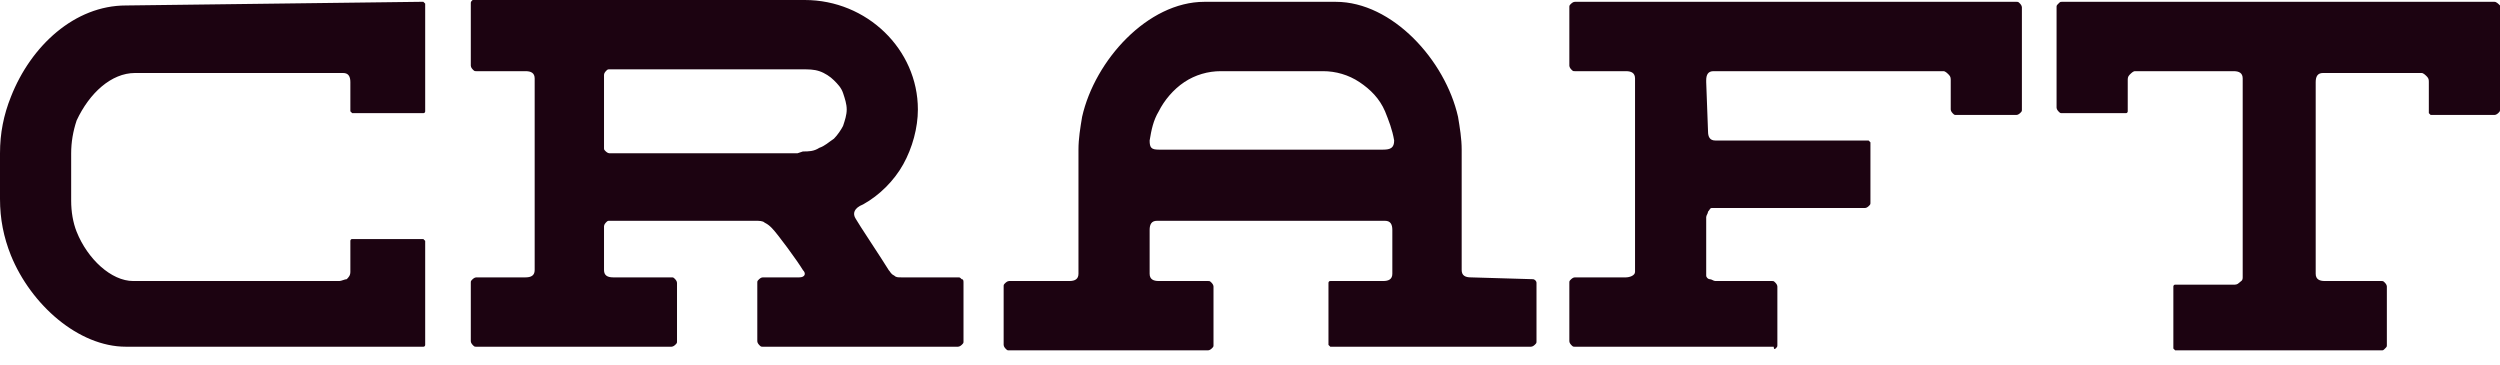
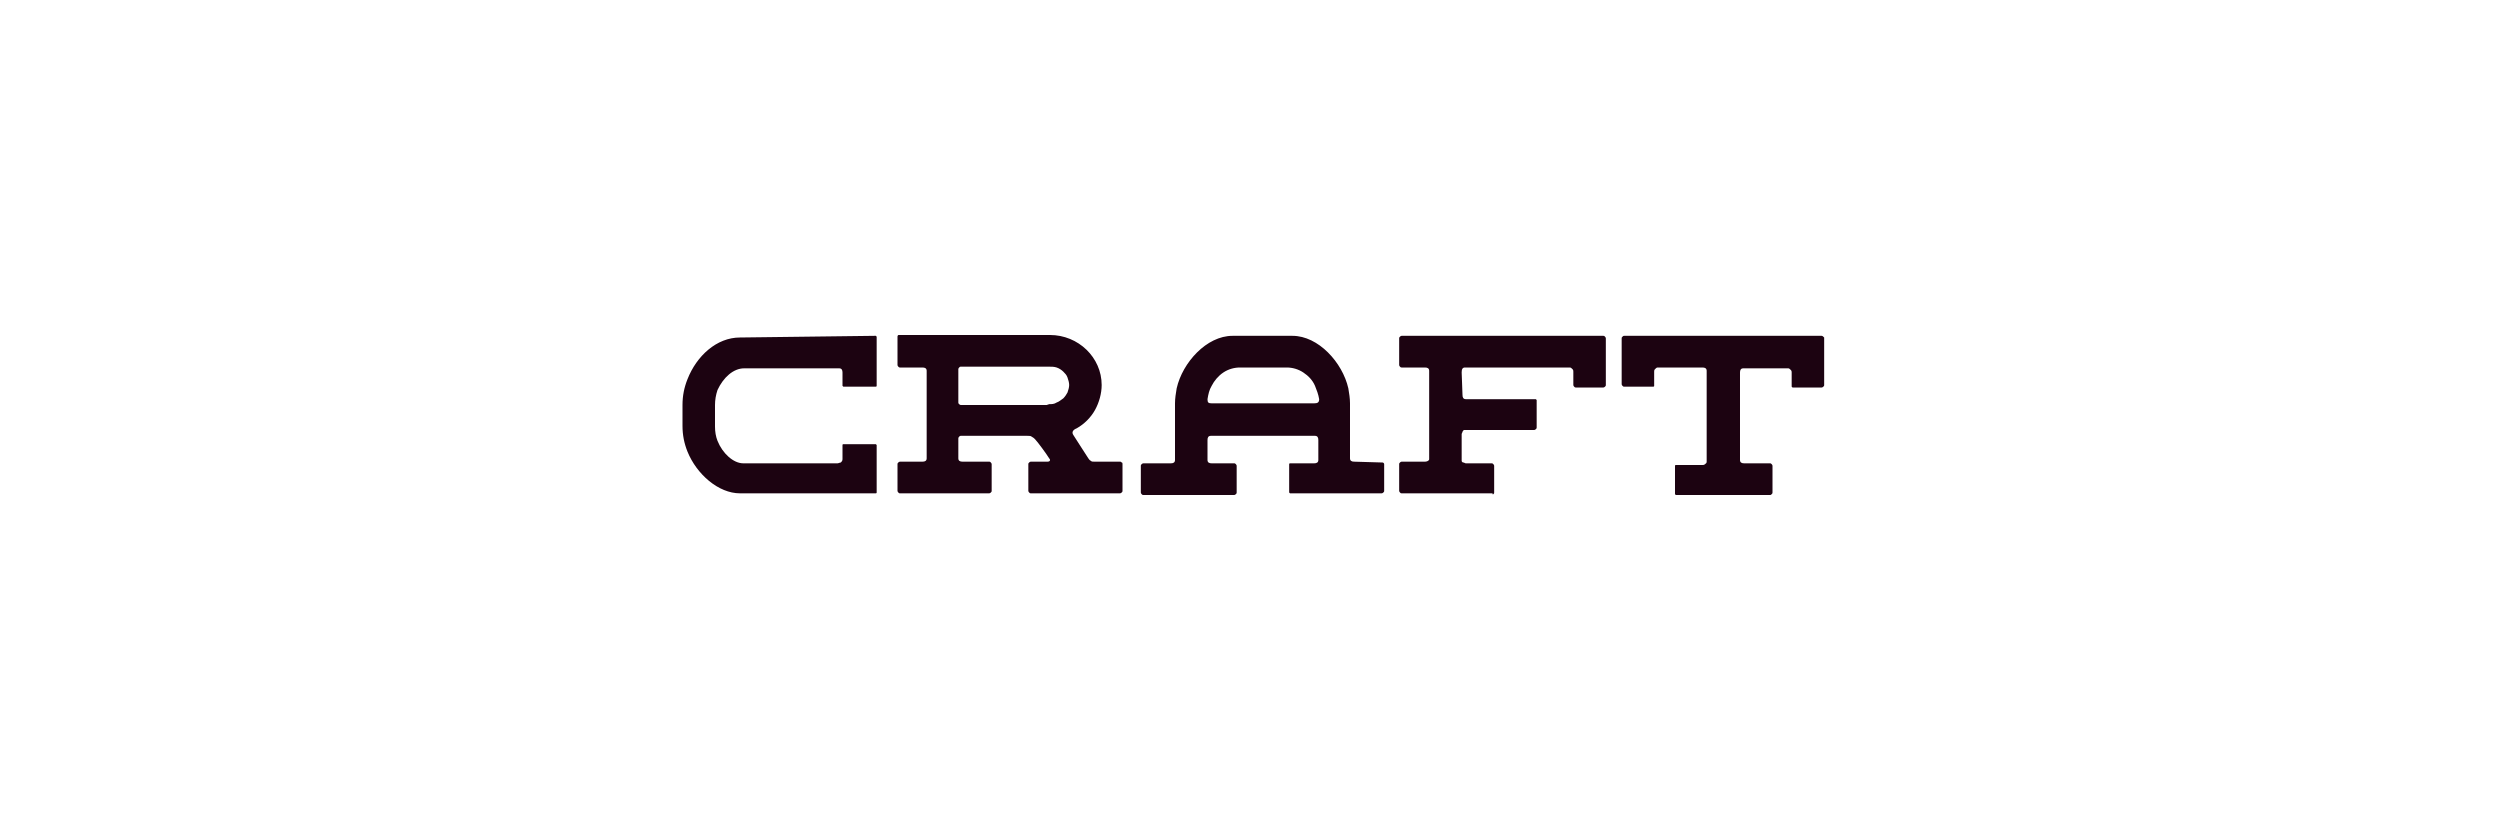
- <svg xmlns="http://www.w3.org/2000/svg" version="1.1" id="katman_1" x="0px" y="0px" viewBox="0 0 137 20" style="enable-background:new 0 0 137 20;" xml:space="preserve">
+ <svg xmlns="http://www.w3.org/2000/svg" version="1.1" id="katman_1" x="0px" y="0px" viewBox="0 0 300 100" style="enable-background:new 0 0 300 100;" xml:space="preserve">
  <style type="text/css">
	.st0{fill:#1C0311;}
</style>
-   <path class="st0" d="M136.7,0.1c0.1,0,0.2,0.1,0.3,0.2V6c0,0.1,0,0.1-0.1,0.2c0,0-0.1,0.1-0.2,0.1h-3.3c0,0-0.1,0-0.1,0  c0,0-0.1,0-0.1,0c0,0,0,0-0.1-0.1c0,0,0-0.1,0-0.1l0-1.6c0-0.1,0-0.2-0.1-0.3c-0.1-0.1-0.2-0.2-0.3-0.2h-5.4c-0.3,0-0.4,0.2-0.4,0.5  v10.5c0,0.3,0.2,0.4,0.5,0.4l3.1,0c0.1,0,0.1,0,0.2,0.1c0,0,0.1,0.1,0.1,0.2v3.2c0,0.1,0,0.1-0.1,0.2s-0.1,0.1-0.2,0.1h-11.1  c0,0-0.1,0-0.1,0c0,0-0.1,0-0.1,0c0,0,0,0-0.1-0.1c0,0,0-0.1,0-0.1v-3.2c0,0,0-0.1,0-0.1c0,0,0-0.1,0.1-0.1c0,0,0,0,0.1,0  c0,0,0.1,0,0.1,0l3,0c0.1,0,0.2,0,0.3-0.1s0.2-0.1,0.2-0.3V4.3c0-0.3-0.2-0.4-0.5-0.4h-5.4c-0.1,0-0.2,0.1-0.3,0.2  c-0.1,0.1-0.1,0.2-0.1,0.3l0,1.6c0,0,0,0.1,0,0.1c0,0,0,0.1-0.1,0.1c0,0,0,0-0.1,0c0,0-0.1,0-0.1,0h-3.3c-0.1,0-0.1,0-0.2-0.1  c0,0-0.1-0.1-0.1-0.2V0.4c0-0.1,0-0.1,0.1-0.2s0.1-0.1,0.2-0.1H136.7z M75.8,8.2c0.4,0,0.6-0.1,0.6-0.5c-0.1-0.6-0.3-1.1-0.5-1.6  c-0.3-0.7-0.8-1.2-1.4-1.6c-0.6-0.4-1.3-0.6-2-0.6h-5.6c-0.7,0-1.4,0.2-2,0.6s-1.1,1-1.4,1.6c-0.3,0.5-0.4,1-0.5,1.6  c0,0.4,0.1,0.5,0.5,0.5L75.8,8.2z M84,15.3c0.1,0,0.2,0.1,0.2,0.2v3.2c0,0.1,0,0.1-0.1,0.2c0,0-0.1,0.1-0.2,0.1H73.1  c0,0-0.1,0-0.1,0c0,0-0.1,0-0.1,0c0,0,0,0-0.1-0.1c0,0,0-0.1,0-0.1v-3.2c0,0,0-0.1,0-0.1c0,0,0-0.1,0.1-0.1c0,0,0,0,0.1,0  c0,0,0.1,0,0.1,0l2.7,0c0.3,0,0.5-0.1,0.5-0.4v-2.4c0-0.3-0.1-0.5-0.4-0.5H63.4c-0.3,0-0.4,0.2-0.4,0.5v2.4c0,0.3,0.2,0.4,0.5,0.4  l2.7,0c0.1,0,0.1,0,0.2,0.1c0,0,0.1,0.1,0.1,0.2v3.2c0,0.1,0,0.1-0.1,0.2c0,0-0.1,0.1-0.2,0.1H55.3c-0.1,0-0.1,0-0.2-0.1  c0,0-0.1-0.1-0.1-0.2v-3.2c0-0.1,0-0.1,0.1-0.2c0,0,0.1-0.1,0.2-0.1l3.3,0c0.3,0,0.5-0.1,0.5-0.4V8.2c0-0.6,0.1-1.2,0.2-1.8  C60,3.3,62.9,0.1,66,0.1h7.2c3.1,0,6,3.2,6.7,6.3c0.1,0.6,0.2,1.2,0.2,1.8v6.6c0,0.3,0.2,0.4,0.5,0.4L84,15.3z M18.7,19H6.9  c-2.6,0-5.2-2.3-6.3-5C0.2,13,0,12,0,10.9V8.4c0-1.1,0.2-2.1,0.6-3.1c1.1-2.8,3.5-5,6.3-5L23,0.1c0,0,0.1,0,0.1,0c0,0,0.1,0,0.1,0  c0,0,0,0,0.1,0.1c0,0,0,0.1,0,0.1V6c0,0,0,0.1,0,0.1c0,0,0,0.1-0.1,0.1c0,0,0,0-0.1,0c0,0-0.1,0-0.1,0h-3.5c0,0-0.1,0-0.1,0  c0,0-0.1,0-0.1,0c0,0,0,0-0.1-0.1c0,0,0-0.1,0-0.1l0-1.5c0-0.3-0.1-0.5-0.4-0.5L7.4,4C6.1,4,4.9,5.1,4.2,6.6C4,7.2,3.9,7.8,3.9,8.4  v2.6c0,0.6,0.1,1.2,0.3,1.7c0.6,1.5,1.9,2.7,3.1,2.7l11.3,0c0.1,0,0.3-0.1,0.4-0.1c0.1-0.1,0.2-0.2,0.2-0.4l0-1.6c0,0,0-0.1,0-0.1  c0,0,0-0.1,0.1-0.1c0,0,0,0,0.1,0c0,0,0.1,0,0.1,0H23c0,0,0.1,0,0.1,0c0,0,0.1,0,0.1,0c0,0,0,0,0.1,0.1c0,0,0,0.1,0,0.1v5.5  c0,0,0,0.1,0,0.1c0,0,0,0.1-0.1,0.1c0,0,0,0-0.1,0c0,0-0.1,0-0.1,0h-3.4L18.7,19z M44,8.3c0.3,0,0.6,0,0.9-0.2  c0.3-0.1,0.5-0.3,0.8-0.5c0.2-0.2,0.4-0.5,0.5-0.7c0.1-0.3,0.2-0.6,0.2-0.9c0-0.3-0.1-0.6-0.2-0.9c-0.1-0.3-0.3-0.5-0.5-0.7  c-0.2-0.2-0.5-0.4-0.8-0.5S44.3,3.8,44,3.8h-0.3l-10.3,0c-0.1,0-0.1,0-0.2,0.1c0,0-0.1,0.1-0.1,0.2v4c0,0.1,0,0.1,0.1,0.2  c0,0,0.1,0.1,0.2,0.1l10.3,0L44,8.3z M52.5,15.2c0.1,0,0.1,0,0.2,0.1c0.1,0,0.1,0.1,0.1,0.2v3.2c0,0.1,0,0.1-0.1,0.2  c0,0-0.1,0.1-0.2,0.1H41.8c-0.1,0-0.1,0-0.2-0.1c0,0-0.1-0.1-0.1-0.2v-3.2c0-0.1,0-0.1,0.1-0.2c0,0,0.1-0.1,0.2-0.1l2,0  c0.3,0,0.4-0.2,0.2-0.4c-0.3-0.5-1.4-2-1.7-2.3c-0.1-0.1-0.2-0.2-0.4-0.3c-0.1-0.1-0.3-0.1-0.5-0.1h-4.8l-3.2,0  c-0.1,0-0.1,0-0.2,0.1c0,0-0.1,0.1-0.1,0.2v2.4c0,0.3,0.2,0.4,0.5,0.4l3.2,0c0.1,0,0.1,0,0.2,0.1c0,0,0.1,0.1,0.1,0.2v3.2  c0,0.1,0,0.1-0.1,0.2c0,0-0.1,0.1-0.2,0.1H26.1c-0.1,0-0.1,0-0.2-0.1c0,0-0.1-0.1-0.1-0.2v-3.2c0-0.1,0-0.1,0.1-0.2  c0,0,0.1-0.1,0.2-0.1l2.7,0c0.3,0,0.5-0.1,0.5-0.4V4.3c0-0.3-0.2-0.4-0.5-0.4l-2.7,0c-0.1,0-0.1,0-0.2-0.1c0,0-0.1-0.1-0.1-0.2V0.2  c0-0.1,0-0.1,0.1-0.2C25.9,0,26,0,26.1,0h18c3.4,0,6.2,2.7,6.2,6c0,1-0.3,2.1-0.8,3c-0.5,0.9-1.3,1.7-2.2,2.2  c-0.5,0.2-0.6,0.5-0.4,0.8c0.1,0.2,1.5,2.3,1.8,2.8c0.1,0.1,0.1,0.2,0.3,0.3c0.1,0.1,0.2,0.1,0.4,0.1L52.5,15.2z M93.5,4.5L93.5,4.5  l0.1,2.7c0,0.3,0.1,0.5,0.4,0.5l8.2,0c0,0,0.1,0,0.1,0c0,0,0.1,0,0.1,0c0,0,0,0,0.1,0.1c0,0,0,0.1,0,0.1v3.2c0,0.1,0,0.1-0.1,0.2  c0,0-0.1,0.1-0.2,0.1c0,0-0.1,0-0.1,0h-8.2h-0.1c-0.1,0-0.1,0.1-0.2,0.2c0,0.1-0.1,0.2-0.1,0.3l0,3.1c0,0,0,0.1,0,0.1  c0,0.1,0.1,0.2,0.2,0.2c0.1,0,0.2,0.1,0.3,0.1l3.1,0c0.1,0,0.1,0,0.2,0.1c0,0,0.1,0.1,0.1,0.2v3.2c0,0.1,0,0.1-0.1,0.2  S97.2,19,97.2,19H86.3c-0.1,0-0.1,0-0.2-0.1c0,0-0.1-0.1-0.1-0.2v-3.2c0-0.1,0-0.1,0.1-0.2c0,0,0.1-0.1,0.2-0.1l2.8,0  c0.2,0,0.5-0.1,0.5-0.3V4.3c0-0.3-0.2-0.4-0.5-0.4l-2.8,0c-0.1,0-0.1,0-0.2-0.1c0,0-0.1-0.1-0.1-0.2V0.4c0-0.1,0-0.1,0.1-0.2  c0,0,0.1-0.1,0.2-0.1h24.2c0.1,0,0.1,0,0.2,0.1c0,0,0.1,0.1,0.1,0.2V6c0,0.1,0,0.1-0.1,0.2c0,0-0.1,0.1-0.2,0.1h-3.3  c-0.1,0-0.1,0-0.2-0.1c0,0-0.1-0.1-0.1-0.2l0-1.6c0-0.1,0-0.2-0.1-0.3c-0.1-0.1-0.2-0.2-0.3-0.2H93.9c-0.3,0-0.4,0.2-0.4,0.5  L93.5,4.5z" />
+   <path class="st0" d="M218.6,40.3c0.1,0,0.2,0.1,0.3,0.2v5.7c0,0.1,0,0.1-0.1,0.2c0,0-0.1,0.1-0.2,0.1h-3.3h-0.1h-0.1  c0,0,0,0-0.1-0.1v-0.1v-1.6c0-0.1,0-0.2-0.1-0.3c-0.1-0.1-0.2-0.2-0.3-0.2h-5.4c-0.3,0-0.4,0.2-0.4,0.5v10.5c0,0.3,0.2,0.4,0.5,0.4  h3.1c0.1,0,0.1,0,0.2,0.1c0,0,0.1,0.1,0.1,0.2v3.2c0,0.1,0,0.1-0.1,0.2c-0.1,0.1-0.1,0.1-0.2,0.1h-11.1h-0.1h-0.1c0,0,0,0-0.1-0.1  v-0.1V56v-0.1c0,0,0-0.1,0.1-0.1c0,0,0,0,0.1,0h0.1h3c0.1,0,0.2,0,0.3-0.1c0.1-0.1,0.2-0.1,0.2-0.3V44.5c0-0.3-0.2-0.4-0.5-0.4h-5.4  c-0.1,0-0.2,0.1-0.3,0.2c-0.1,0.1-0.1,0.2-0.1,0.3v1.6v0.1c0,0,0,0.1-0.1,0.1c0,0,0,0-0.1,0h-0.1h-3.3c-0.1,0-0.1,0-0.2-0.1  c0,0-0.1-0.1-0.1-0.2v-5.5c0-0.1,0-0.1,0.1-0.2c0.1-0.1,0.1-0.1,0.2-0.1H218.6z M157.7,48.4c0.4,0,0.6-0.1,0.6-0.5  c-0.1-0.6-0.3-1.1-0.5-1.6c-0.3-0.7-0.8-1.2-1.4-1.6c-0.6-0.4-1.3-0.6-2-0.6h-5.6c-0.7,0-1.4,0.2-2,0.6c-0.6,0.4-1.1,1-1.4,1.6  c-0.3,0.5-0.4,1-0.5,1.6c0,0.4,0.1,0.5,0.5,0.5H157.7z M165.9,55.5c0.1,0,0.2,0.1,0.2,0.2v3.2c0,0.1,0,0.1-0.1,0.2  c0,0-0.1,0.1-0.2,0.1H155h-0.1h-0.1c0,0,0,0-0.1-0.1V59v-3.2v-0.1c0,0,0-0.1,0.1-0.1c0,0,0,0,0.1,0h0.1h2.7c0.3,0,0.5-0.1,0.5-0.4  v-2.4c0-0.3-0.1-0.5-0.4-0.5h-12.5c-0.3,0-0.4,0.2-0.4,0.5v2.4c0,0.3,0.2,0.4,0.5,0.4h2.7c0.1,0,0.1,0,0.2,0.1c0,0,0.1,0.1,0.1,0.2  v3.2c0,0.1,0,0.1-0.1,0.2c0,0-0.1,0.1-0.2,0.1h-10.9c-0.1,0-0.1,0-0.2-0.1c0,0-0.1-0.1-0.1-0.2v-3.2c0-0.1,0-0.1,0.1-0.2  c0,0,0.1-0.1,0.2-0.1h3.3c0.3,0,0.5-0.1,0.5-0.4v-6.8c0-0.6,0.1-1.2,0.2-1.8c0.7-3.1,3.6-6.3,6.7-6.3h7.2c3.1,0,6,3.2,6.7,6.3  c0.1,0.6,0.2,1.2,0.2,1.8V55c0,0.3,0.2,0.4,0.5,0.4L165.9,55.5z M100.6,59.2H88.8c-2.6,0-5.2-2.3-6.3-5c-0.4-1-0.6-2-0.6-3.1v-2.5  c0-1.1,0.2-2.1,0.6-3.1c1.1-2.8,3.5-5,6.3-5l16.1-0.2h0.1h0.1c0,0,0,0,0.1,0.1v0.1v5.7v0.1c0,0,0,0.1-0.1,0.1c0,0,0,0-0.1,0h-0.1  h-3.5h-0.1h-0.1c0,0,0,0-0.1-0.1v-0.1v-1.5c0-0.3-0.1-0.5-0.4-0.5H89.3c-1.3,0-2.5,1.1-3.2,2.6c-0.2,0.6-0.3,1.2-0.3,1.8v2.6  c0,0.6,0.1,1.2,0.3,1.7c0.6,1.5,1.9,2.7,3.1,2.7h11.3c0.1,0,0.3-0.1,0.4-0.1c0.1-0.1,0.2-0.2,0.2-0.4v-1.6v-0.1c0,0,0-0.1,0.1-0.1  c0,0,0,0,0.1,0h0.1h3.5h0.1h0.1c0,0,0,0,0.1,0.1v0.1V59v0.1c0,0,0,0.1-0.1,0.1c0,0,0,0-0.1,0h-0.1h-3.4H100.6z M125.9,48.5  c0.3,0,0.6,0,0.9-0.2c0.3-0.1,0.5-0.3,0.8-0.5c0.2-0.2,0.4-0.5,0.5-0.7c0.1-0.3,0.2-0.6,0.2-0.9c0-0.3-0.1-0.6-0.2-0.9  c-0.1-0.3-0.3-0.5-0.5-0.7c-0.2-0.2-0.5-0.4-0.8-0.5c-0.3-0.1-0.6-0.1-0.9-0.1h-0.3h-10.3c-0.1,0-0.1,0-0.2,0.1c0,0-0.1,0.1-0.1,0.2  v4c0,0.1,0,0.1,0.1,0.2c0,0,0.1,0.1,0.2,0.1h10.3L125.9,48.5z M134.4,55.4c0.1,0,0.1,0,0.2,0.1c0.1,0,0.1,0.1,0.1,0.2v3.2  c0,0.1,0,0.1-0.1,0.2c0,0-0.1,0.1-0.2,0.1h-10.7c-0.1,0-0.1,0-0.2-0.1c0,0-0.1-0.1-0.1-0.2v-3.2c0-0.1,0-0.1,0.1-0.2  c0,0,0.1-0.1,0.2-0.1h2c0.3,0,0.4-0.2,0.2-0.4c-0.3-0.5-1.4-2-1.7-2.3c-0.1-0.1-0.2-0.2-0.4-0.3c-0.1-0.1-0.3-0.1-0.5-0.1h-4.8h-3.2  c-0.1,0-0.1,0-0.2,0.1c0,0-0.1,0.1-0.1,0.2V55c0,0.3,0.2,0.4,0.5,0.4h3.2c0.1,0,0.1,0,0.2,0.1c0,0,0.1,0.1,0.1,0.2v3.2  c0,0.1,0,0.1-0.1,0.2c0,0-0.1,0.1-0.2,0.1H108c-0.1,0-0.1,0-0.2-0.1c0,0-0.1-0.1-0.1-0.2v-3.2c0-0.1,0-0.1,0.1-0.2  c0,0,0.1-0.1,0.2-0.1h2.7c0.3,0,0.5-0.1,0.5-0.4V44.5c0-0.3-0.2-0.4-0.5-0.4H108c-0.1,0-0.1,0-0.2-0.1c0,0-0.1-0.1-0.1-0.2v-3.4  c0-0.1,0-0.1,0.1-0.2c0,0,0.1,0,0.2,0h18c3.4,0,6.2,2.7,6.2,6c0,1-0.3,2.1-0.8,3c-0.5,0.9-1.3,1.7-2.2,2.2c-0.5,0.2-0.6,0.5-0.4,0.8  c0.1,0.2,1.5,2.3,1.8,2.8c0.1,0.1,0.1,0.2,0.3,0.3c0.1,0.1,0.2,0.1,0.4,0.1H134.4z M175.4,44.7L175.4,44.7l0.1,2.7  c0,0.3,0.1,0.5,0.4,0.5h8.2h0.1h0.1c0,0,0,0,0.1,0.1v0.1v3.2c0,0.1,0,0.1-0.1,0.2c0,0-0.1,0.1-0.2,0.1H184h-8.2h-0.1  c-0.1,0-0.1,0.1-0.2,0.2c0,0.1-0.1,0.2-0.1,0.3v3.1v0.1c0,0.1,0.1,0.2,0.2,0.2c0.1,0,0.2,0.1,0.3,0.1h3.1c0.1,0,0.1,0,0.2,0.1  c0,0,0.1,0.1,0.1,0.2v3.2c0,0.1,0,0.1-0.1,0.2c-0.1,0.1-0.1-0.1-0.1-0.1h-10.9c-0.1,0-0.1,0-0.2-0.1c0,0-0.1-0.1-0.1-0.2v-3.2  c0-0.1,0-0.1,0.1-0.2c0,0,0.1-0.1,0.2-0.1h2.8c0.2,0,0.5-0.1,0.5-0.3V44.5c0-0.3-0.2-0.4-0.5-0.4h-2.8c-0.1,0-0.1,0-0.2-0.1  c0,0-0.1-0.1-0.1-0.2v-3.2c0-0.1,0-0.1,0.1-0.2c0,0,0.1-0.1,0.2-0.1h24.2c0.1,0,0.1,0,0.2,0.1c0,0,0.1,0.1,0.1,0.2v5.6  c0,0.1,0,0.1-0.1,0.2c0,0-0.1,0.1-0.2,0.1h-3.3c-0.1,0-0.1,0-0.2-0.1c0,0-0.1-0.1-0.1-0.2v-1.6c0-0.1,0-0.2-0.1-0.3  c-0.1-0.1-0.2-0.2-0.3-0.2h-12.6C175.5,44.1,175.4,44.3,175.4,44.7L175.4,44.7z" />
</svg>
